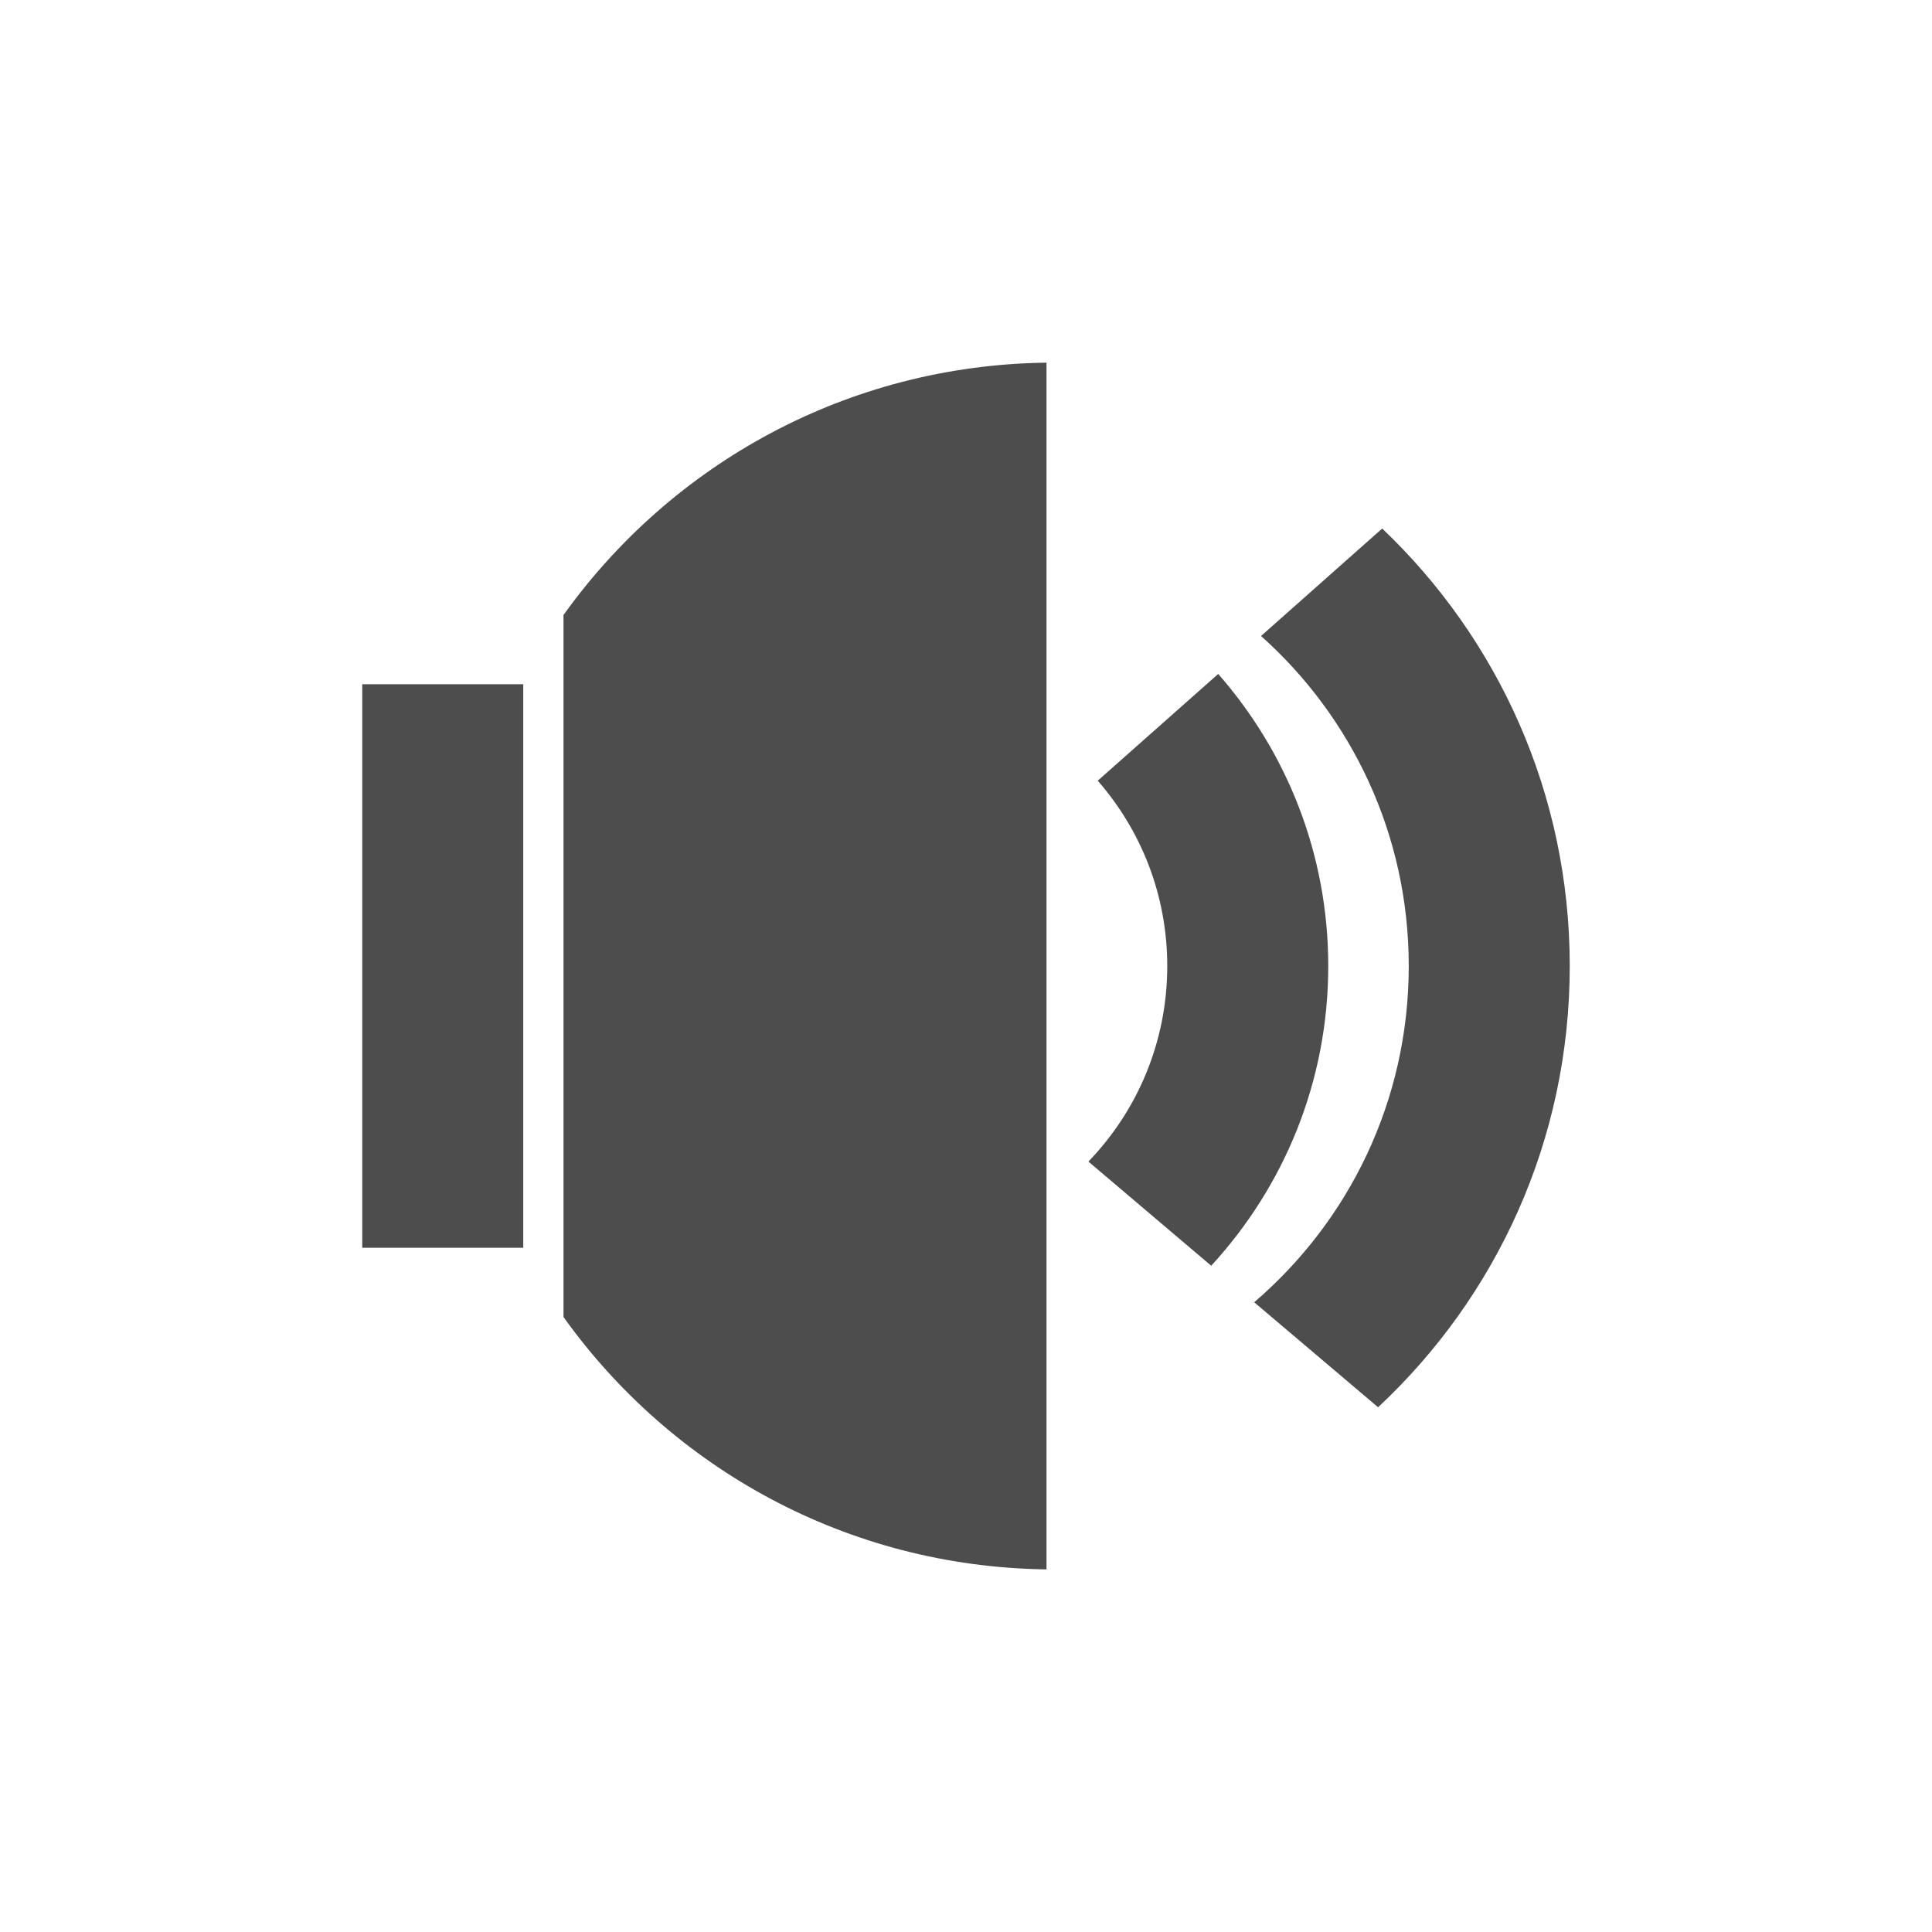
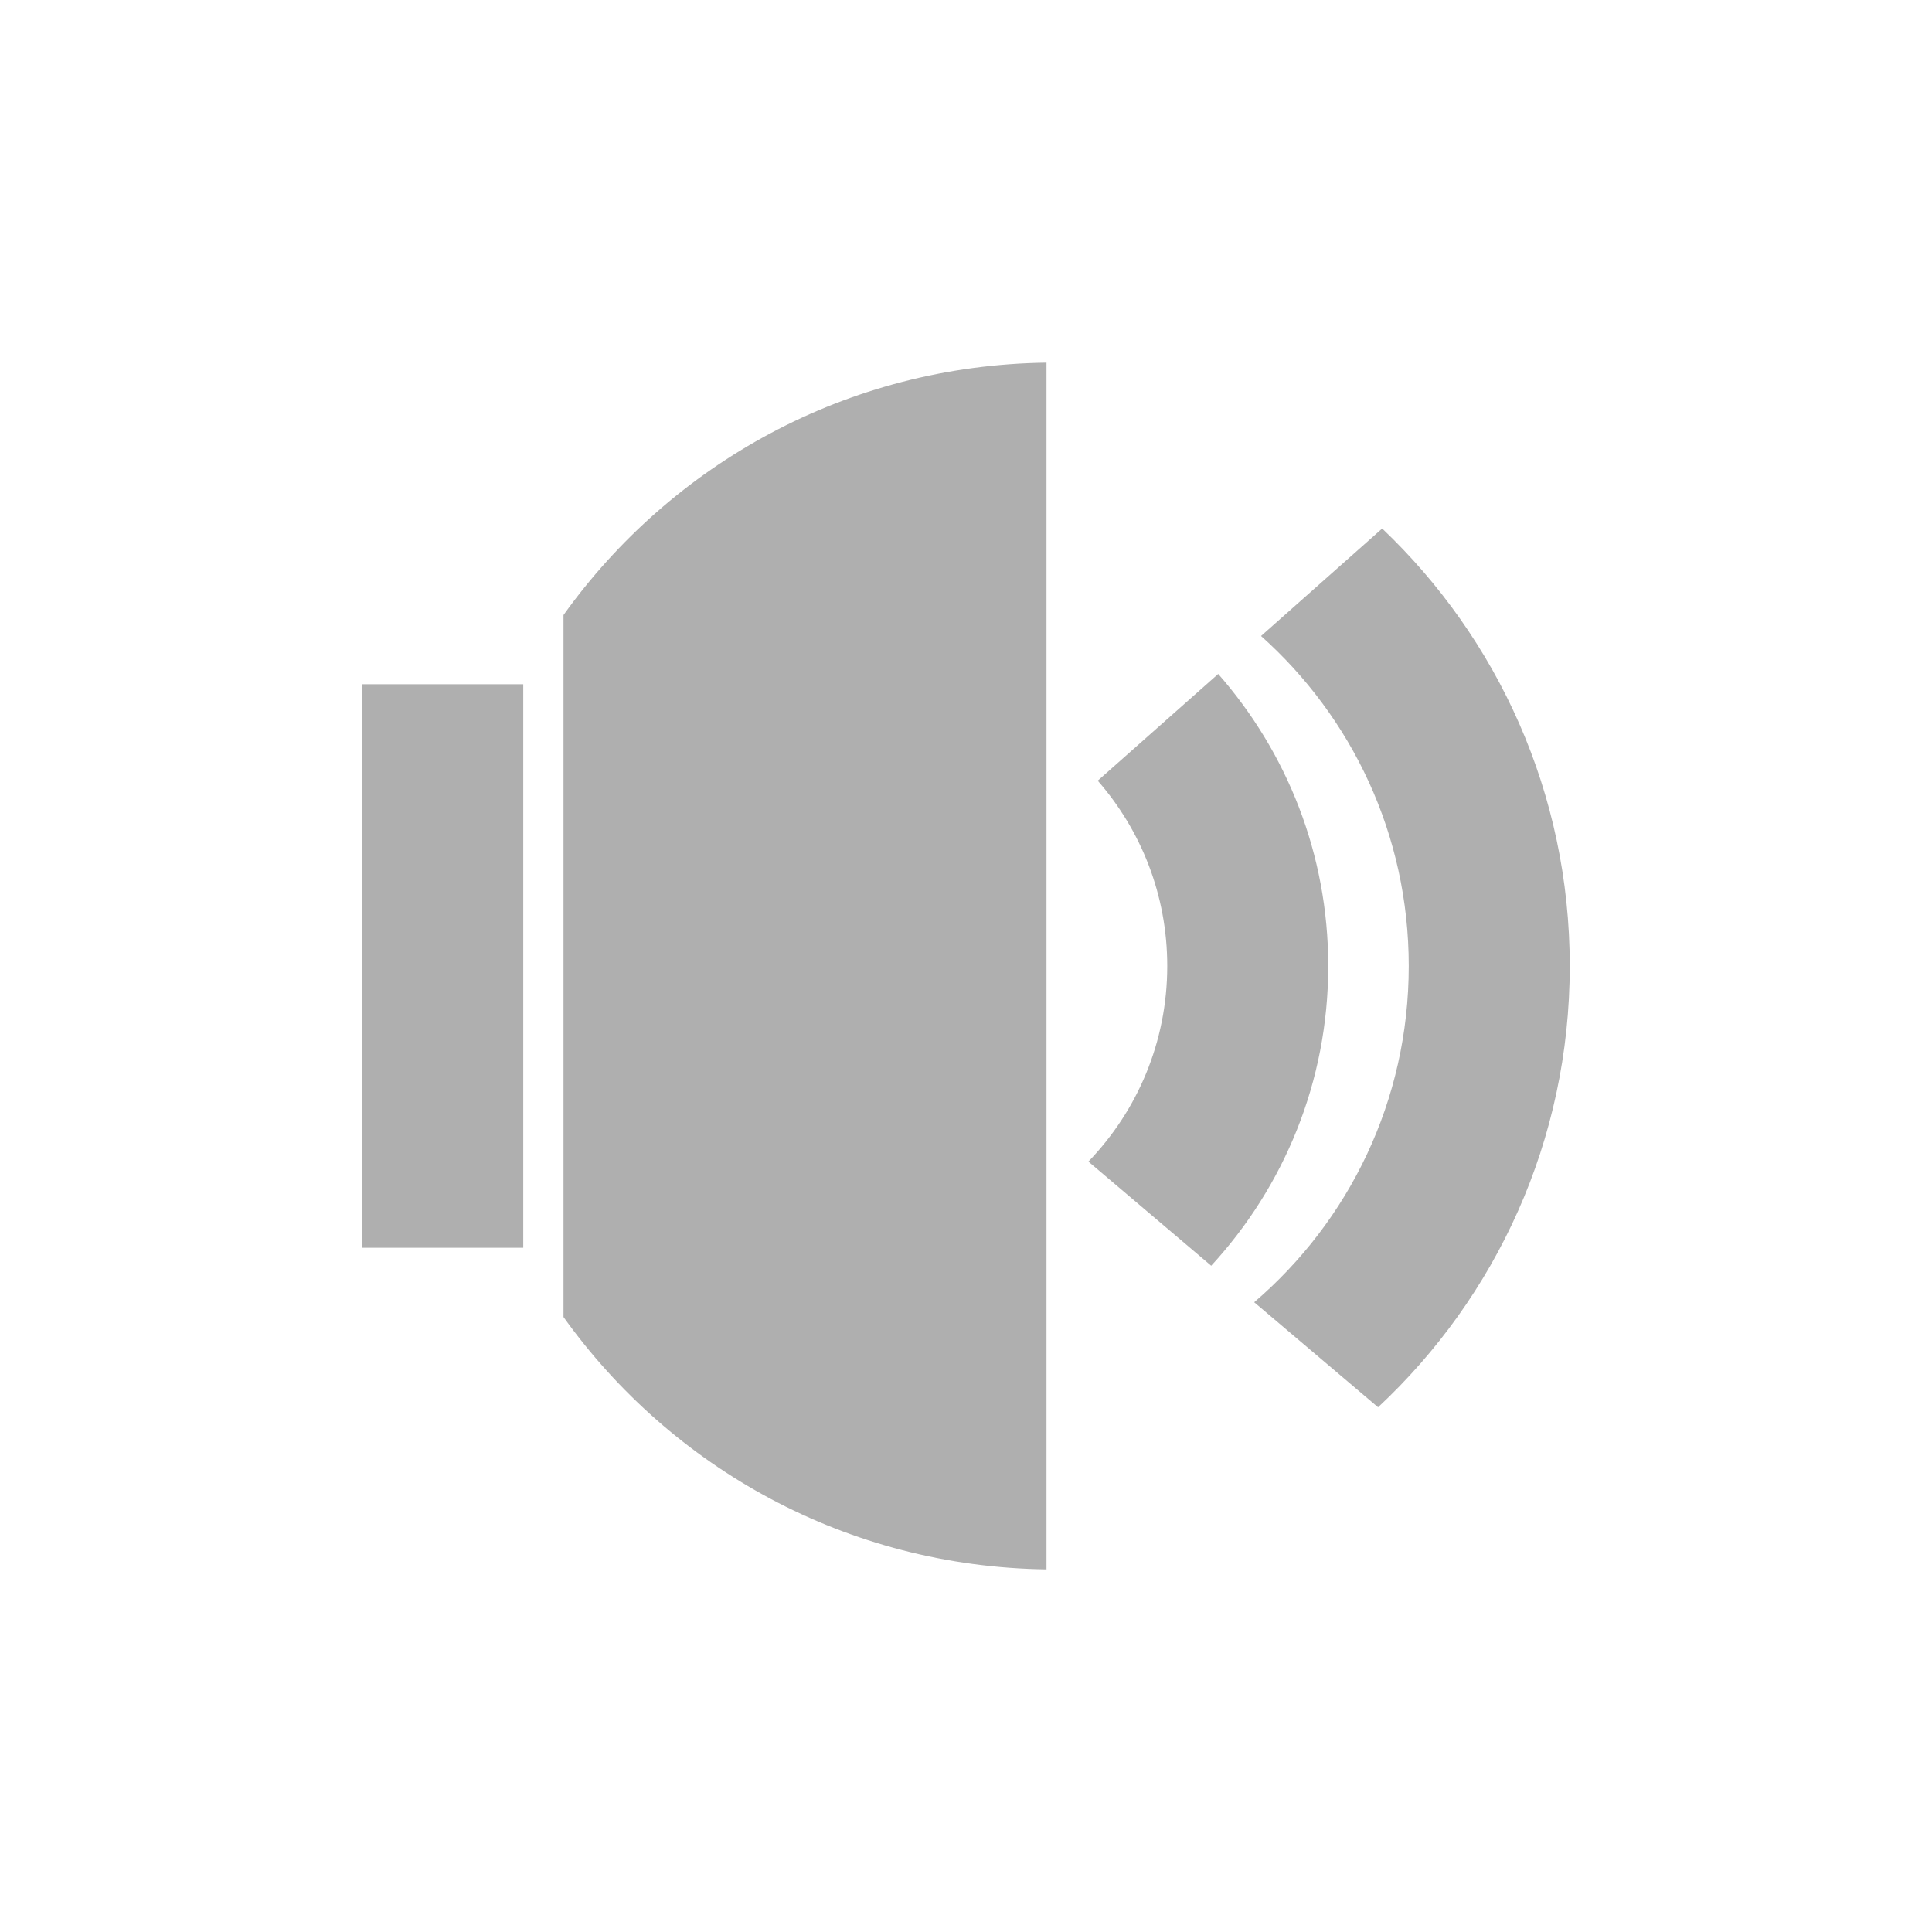
<svg xmlns="http://www.w3.org/2000/svg" width="48" height="48" id="svg2" version="1.1">
  <defs id="defs4" />
  <g id="layer1" transform="translate(0,-1004.362)">
-     <path style="opacity:1;fill:#4d4d4d;fill-opacity:1;stroke:none;stroke-width:3;stroke-miterlimit:4;stroke-dasharray:none;stroke-opacity:0.275" d="m 26,9.01 c -4.964,0.065 -9.319,2.523 -12,6.27 l 0,17.441 c 2.681,3.747 7.036,6.205 12,6.27 z M 9,17 9,31 13,31 13,28.82 13,19.18 13,17 Z" transform="translate(0,1004.362)" id="rect4114" />
-     <path style="opacity:1;fill:#4d4d4d;fill-opacity:1;stroke:none;stroke-width:3;stroke-miterlimit:4;stroke-dasharray:none;stroke-opacity:0.275" d="M 30.266 16.744 L 27.273 19.396 C 28.347 20.626 29 22.232 29 24 C 29 25.893 28.253 27.602 27.041 28.859 L 30.092 31.447 C 31.893 29.49 33 26.882 33 24 C 33 21.211 31.964 18.679 30.266 16.744 z " transform="translate(0,1004.362)" id="rect4187" />
-     <path style="opacity:1;fill:#4d4d4d;fill-opacity:1;stroke:none;stroke-width:3;stroke-miterlimit:4;stroke-dasharray:none;stroke-opacity:0.275" d="M 34.34 13.131 L 31.33 15.801 C 33.58 17.812 35 20.731 35 24 C 35 27.352 33.511 30.339 31.16 32.354 L 34.238 34.963 C 37.166 32.229 39 28.34 39 24 C 39 19.71 37.209 15.86 34.34 13.131 z " transform="translate(0,1004.362)" id="rect4194" />
+     <path style="opacity:1;fill:#afafaf;fill-opacity:1;stroke:none;stroke-width:3;stroke-miterlimit:4;stroke-dasharray:none;stroke-opacity:0.275" d="m 26,9.01 c -4.964,0.065 -9.319,2.523 -12,6.27 l 0,17.441 c 2.681,3.747 7.036,6.205 12,6.27 z M 9,17 9,31 13,31 13,28.82 13,19.18 13,17 Z" transform="translate(0,1004.362)" id="rect4114" />
+     <path style="opacity:1;fill:#afafaf;fill-opacity:1;stroke:none;stroke-width:3;stroke-miterlimit:4;stroke-dasharray:none;stroke-opacity:0.275" d="M 30.266 16.744 L 27.273 19.396 C 28.347 20.626 29 22.232 29 24 C 29 25.893 28.253 27.602 27.041 28.859 L 30.092 31.447 C 31.893 29.49 33 26.882 33 24 C 33 21.211 31.964 18.679 30.266 16.744 z " transform="translate(0,1004.362)" id="rect4187" />
+     <path style="opacity:1;fill:#afafaf;fill-opacity:1;stroke:none;stroke-width:3;stroke-miterlimit:4;stroke-dasharray:none;stroke-opacity:0.275" d="M 34.34 13.131 L 31.33 15.801 C 33.58 17.812 35 20.731 35 24 C 35 27.352 33.511 30.339 31.16 32.354 L 34.238 34.963 C 37.166 32.229 39 28.34 39 24 C 39 19.71 37.209 15.86 34.34 13.131 z " transform="translate(0,1004.362)" id="rect4194" />
  </g>
</svg>
